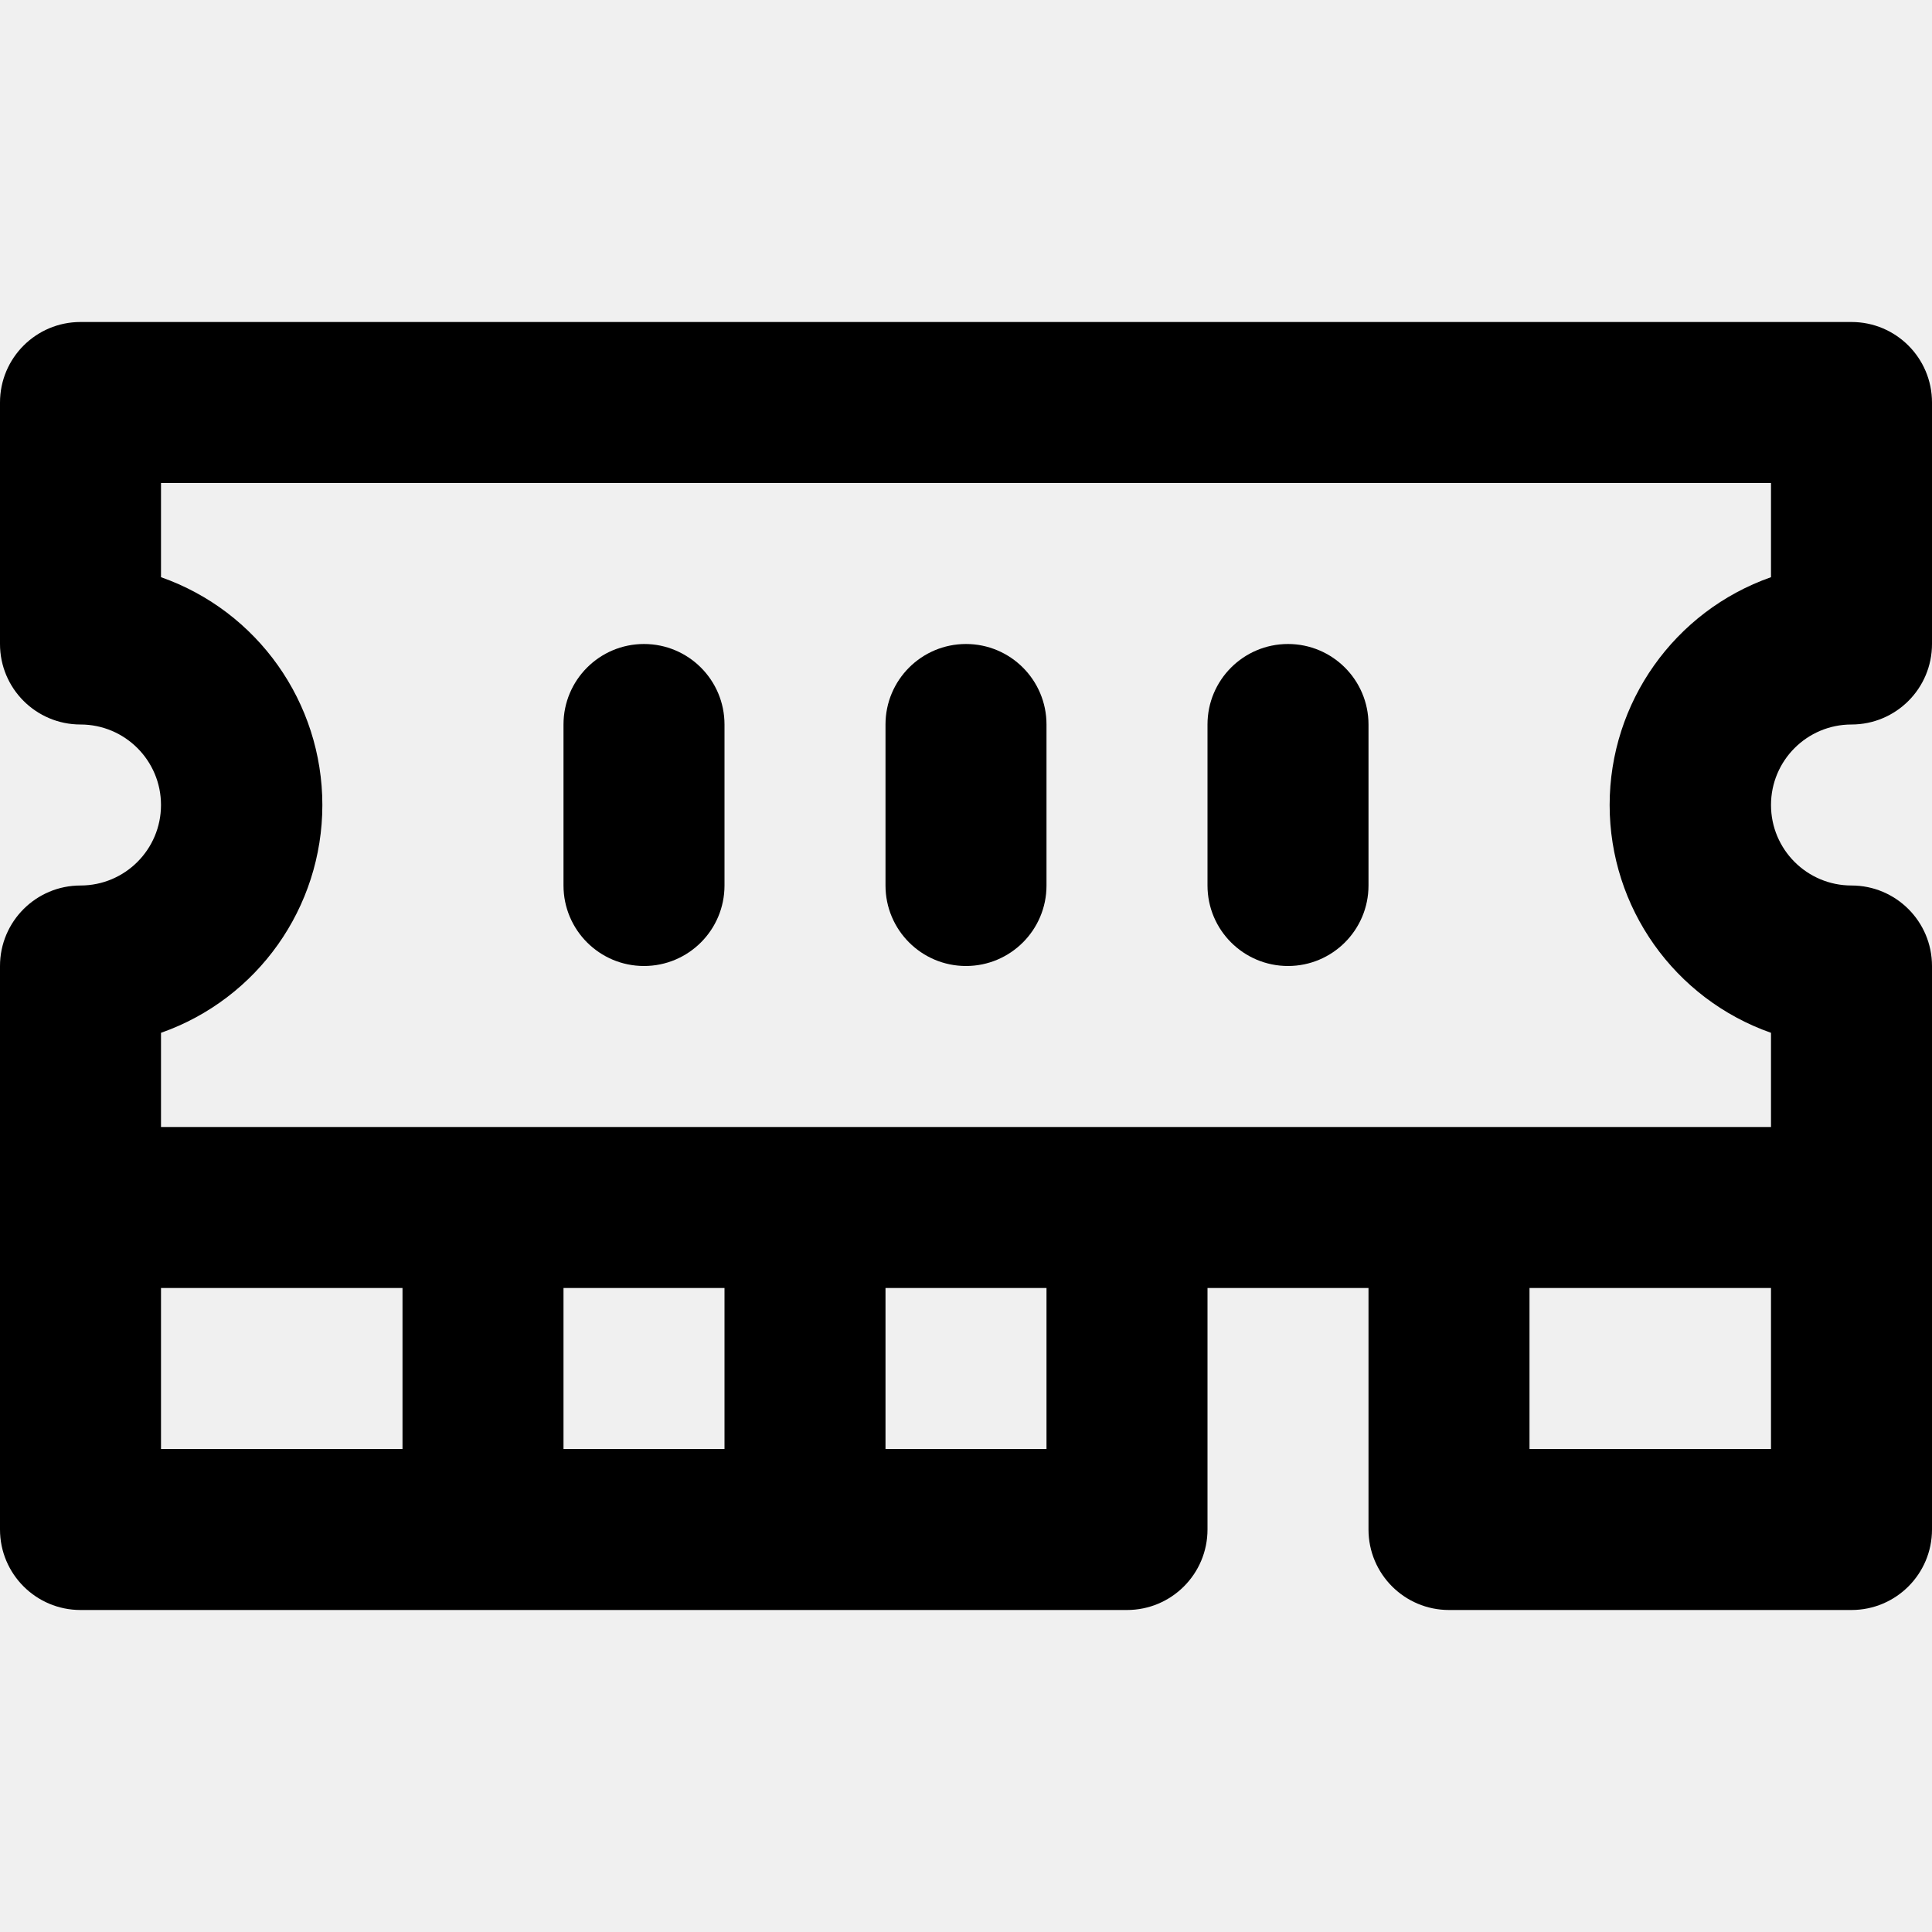
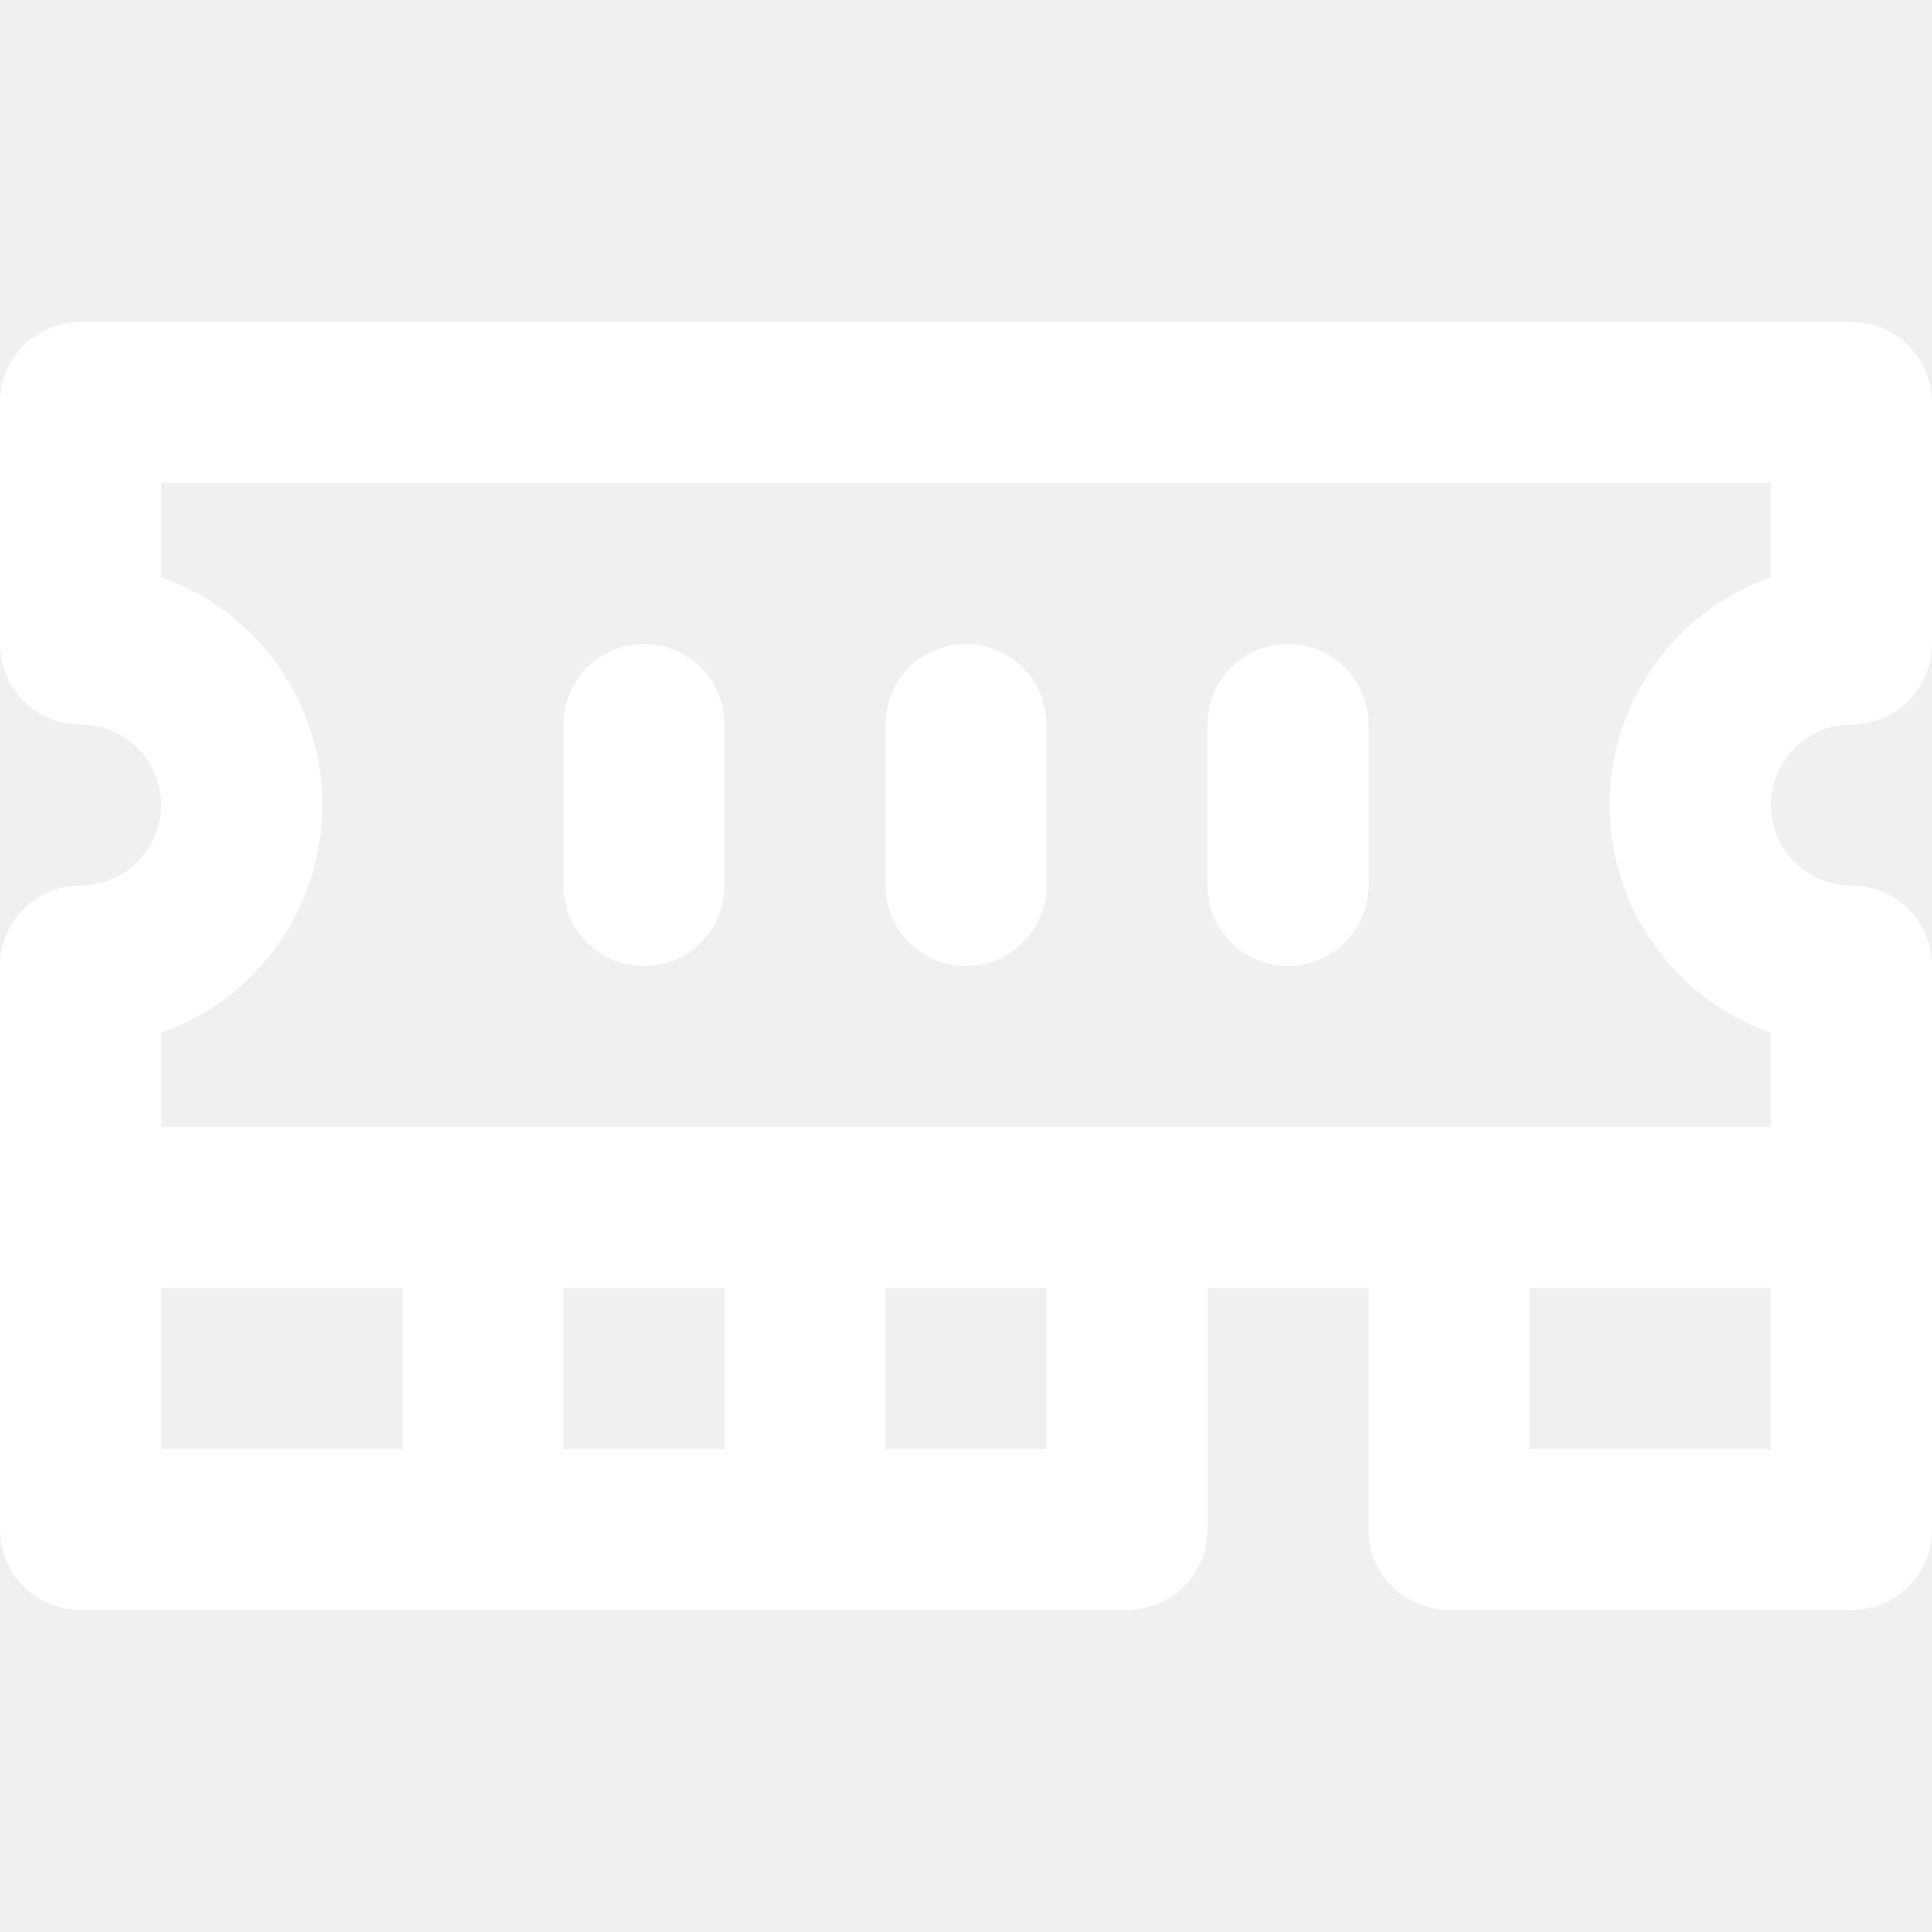
<svg xmlns="http://www.w3.org/2000/svg" width="16" height="16" viewBox="0 0 24 24">
-   <g fill="#000">
+   <g fill="#fff">
    <path d="M23 9a1 1 0 001-1V5a1 1 0 00-1-1H1a1 1 0 00-1 1v3a1 1 0 001 1 1 1 0 010 2 1 1 0 00-1 1v7a1 1 0 001 1h13a1 1 0 001-1v-3h2v3a1 1 0 001 1h5a1 1 0 001-1v-7a1 1 0 00-1-1 1 1 0 010-2zM2 16h3v2H2zm7 0v2H7v-2zm4 2h-2v-2h2zm6 0v-2h3v2zm3-10.83a3 3 0 000 5.66V14H2v-1.17a3 3 0 000-5.66V6h20z" />
    <path d="M9 11V9a1 1 0 00-2 0v2a1 1 0 002 0zM13 11V9a1 1 0 00-2 0v2a1 1 0 002 0zM17 11V9a1 1 0 00-2 0v2a1 1 0 002 0z" />
  </g>
</svg>
